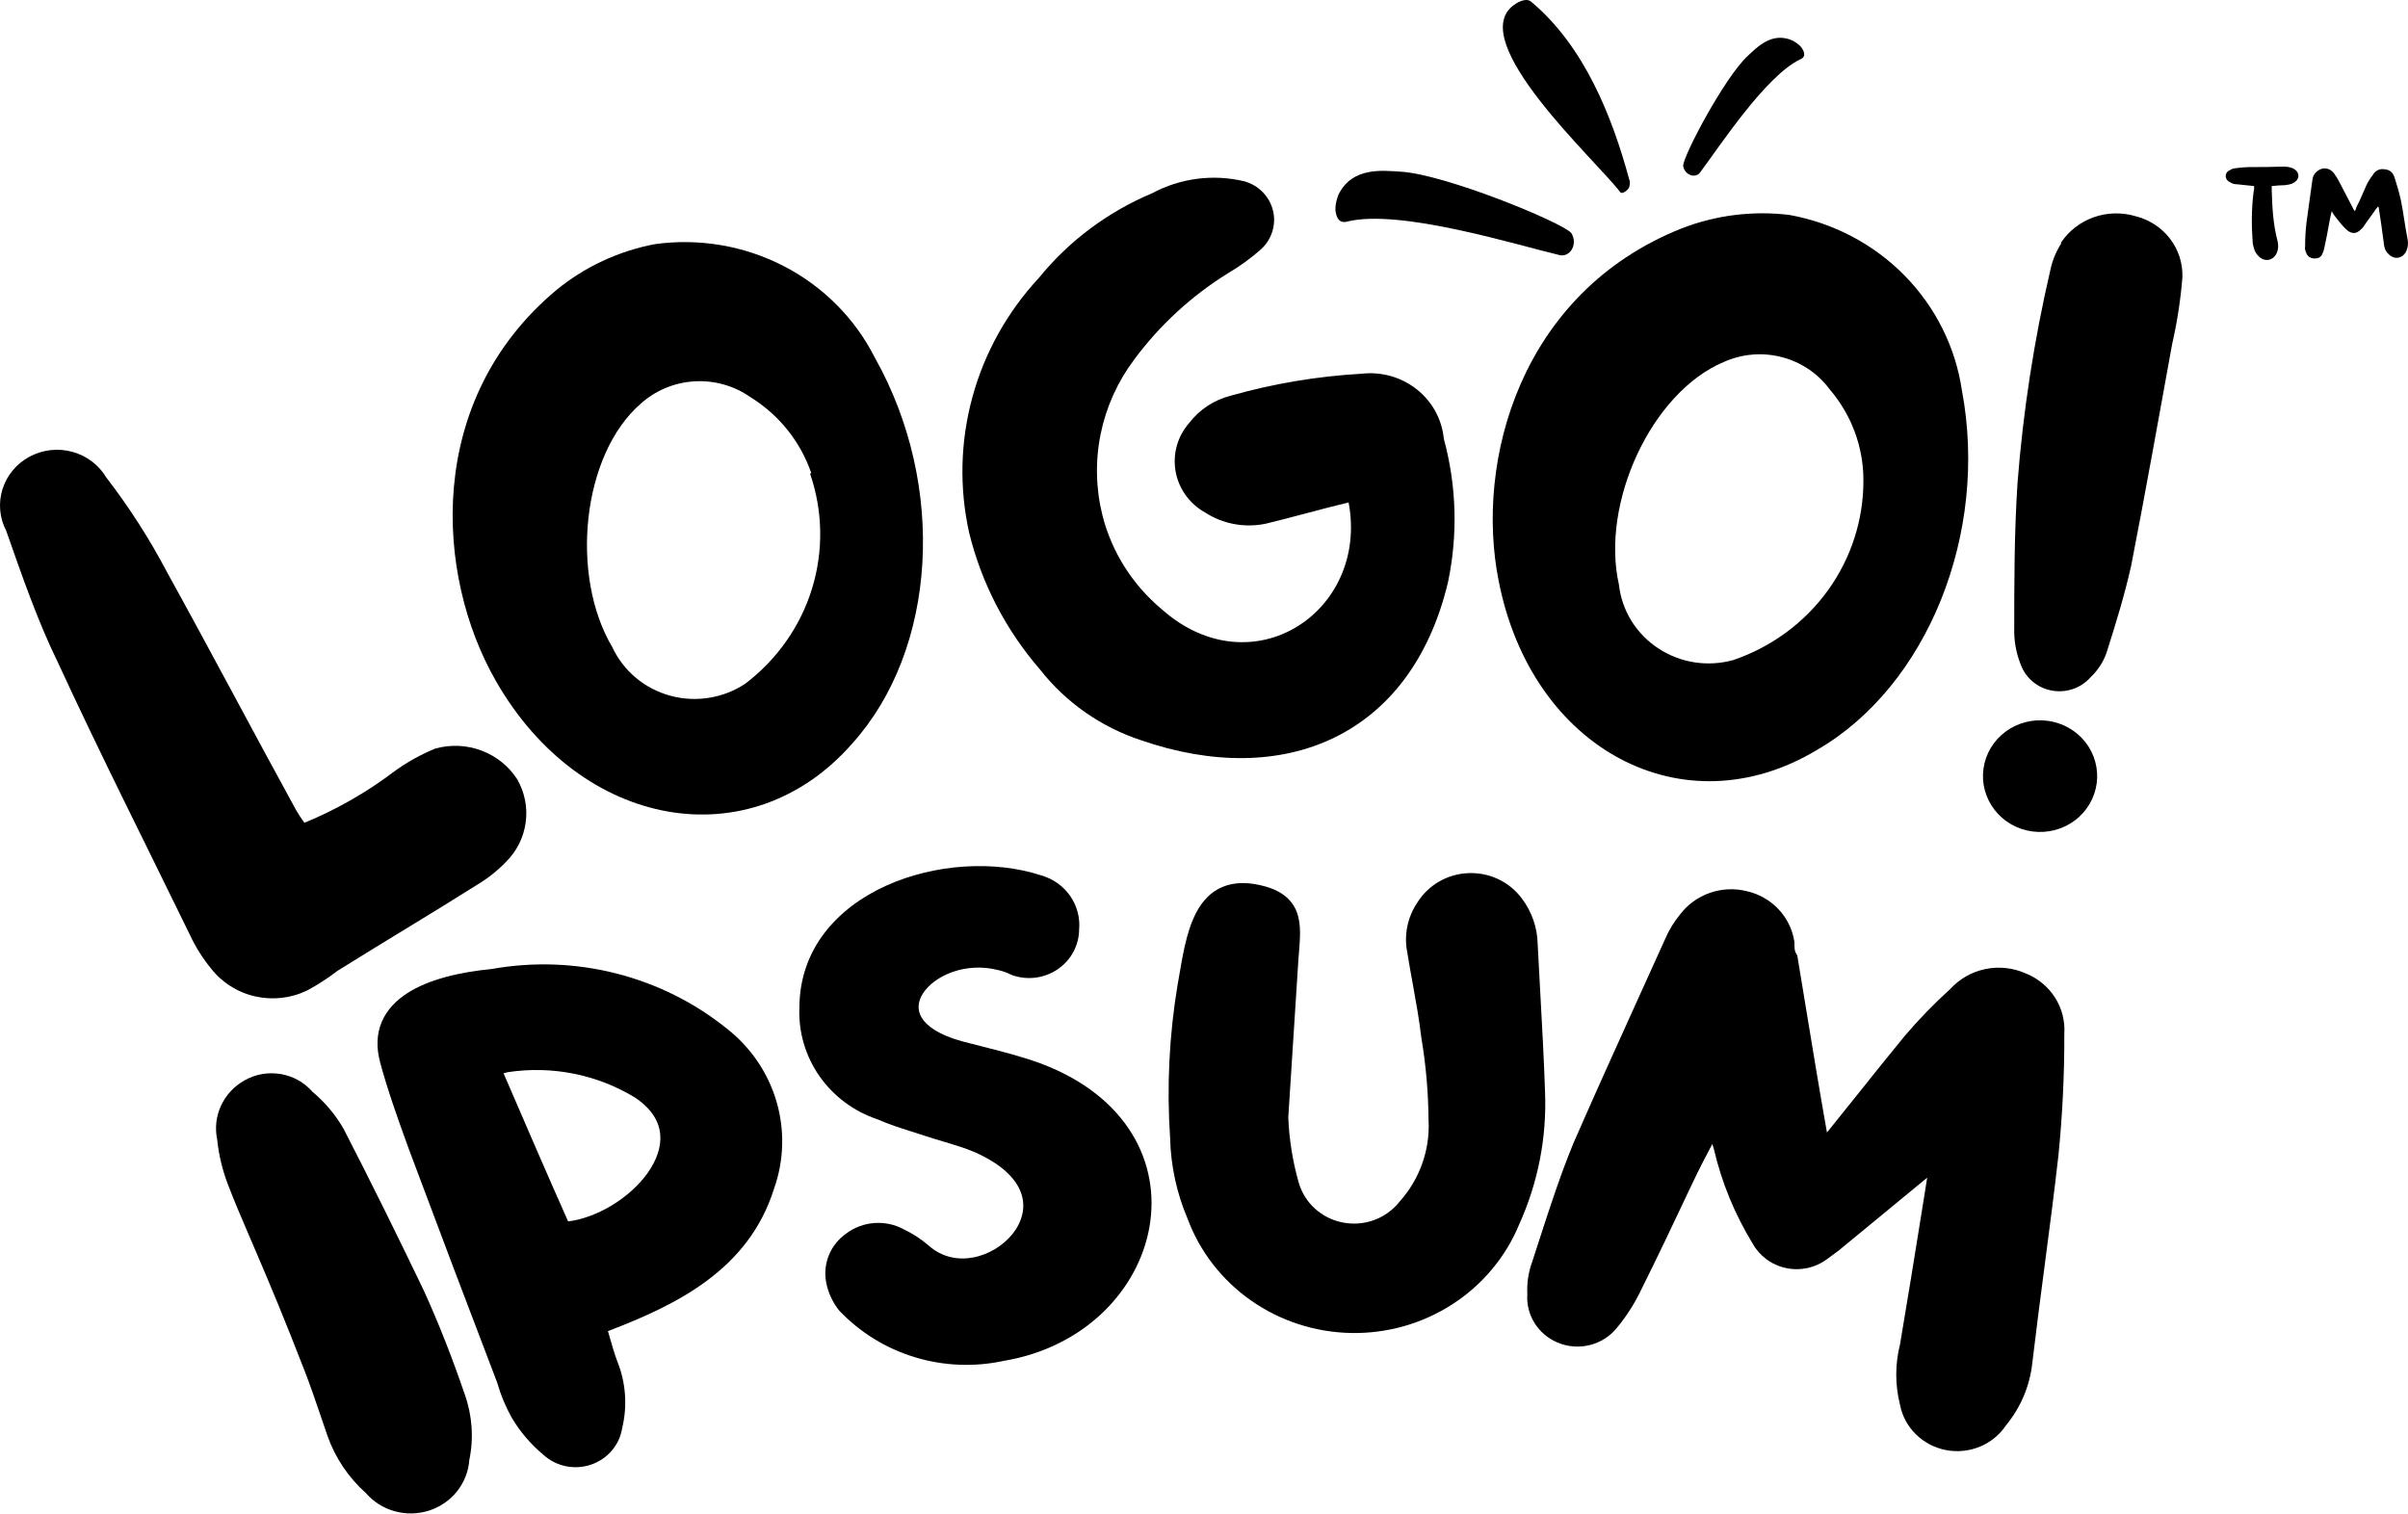
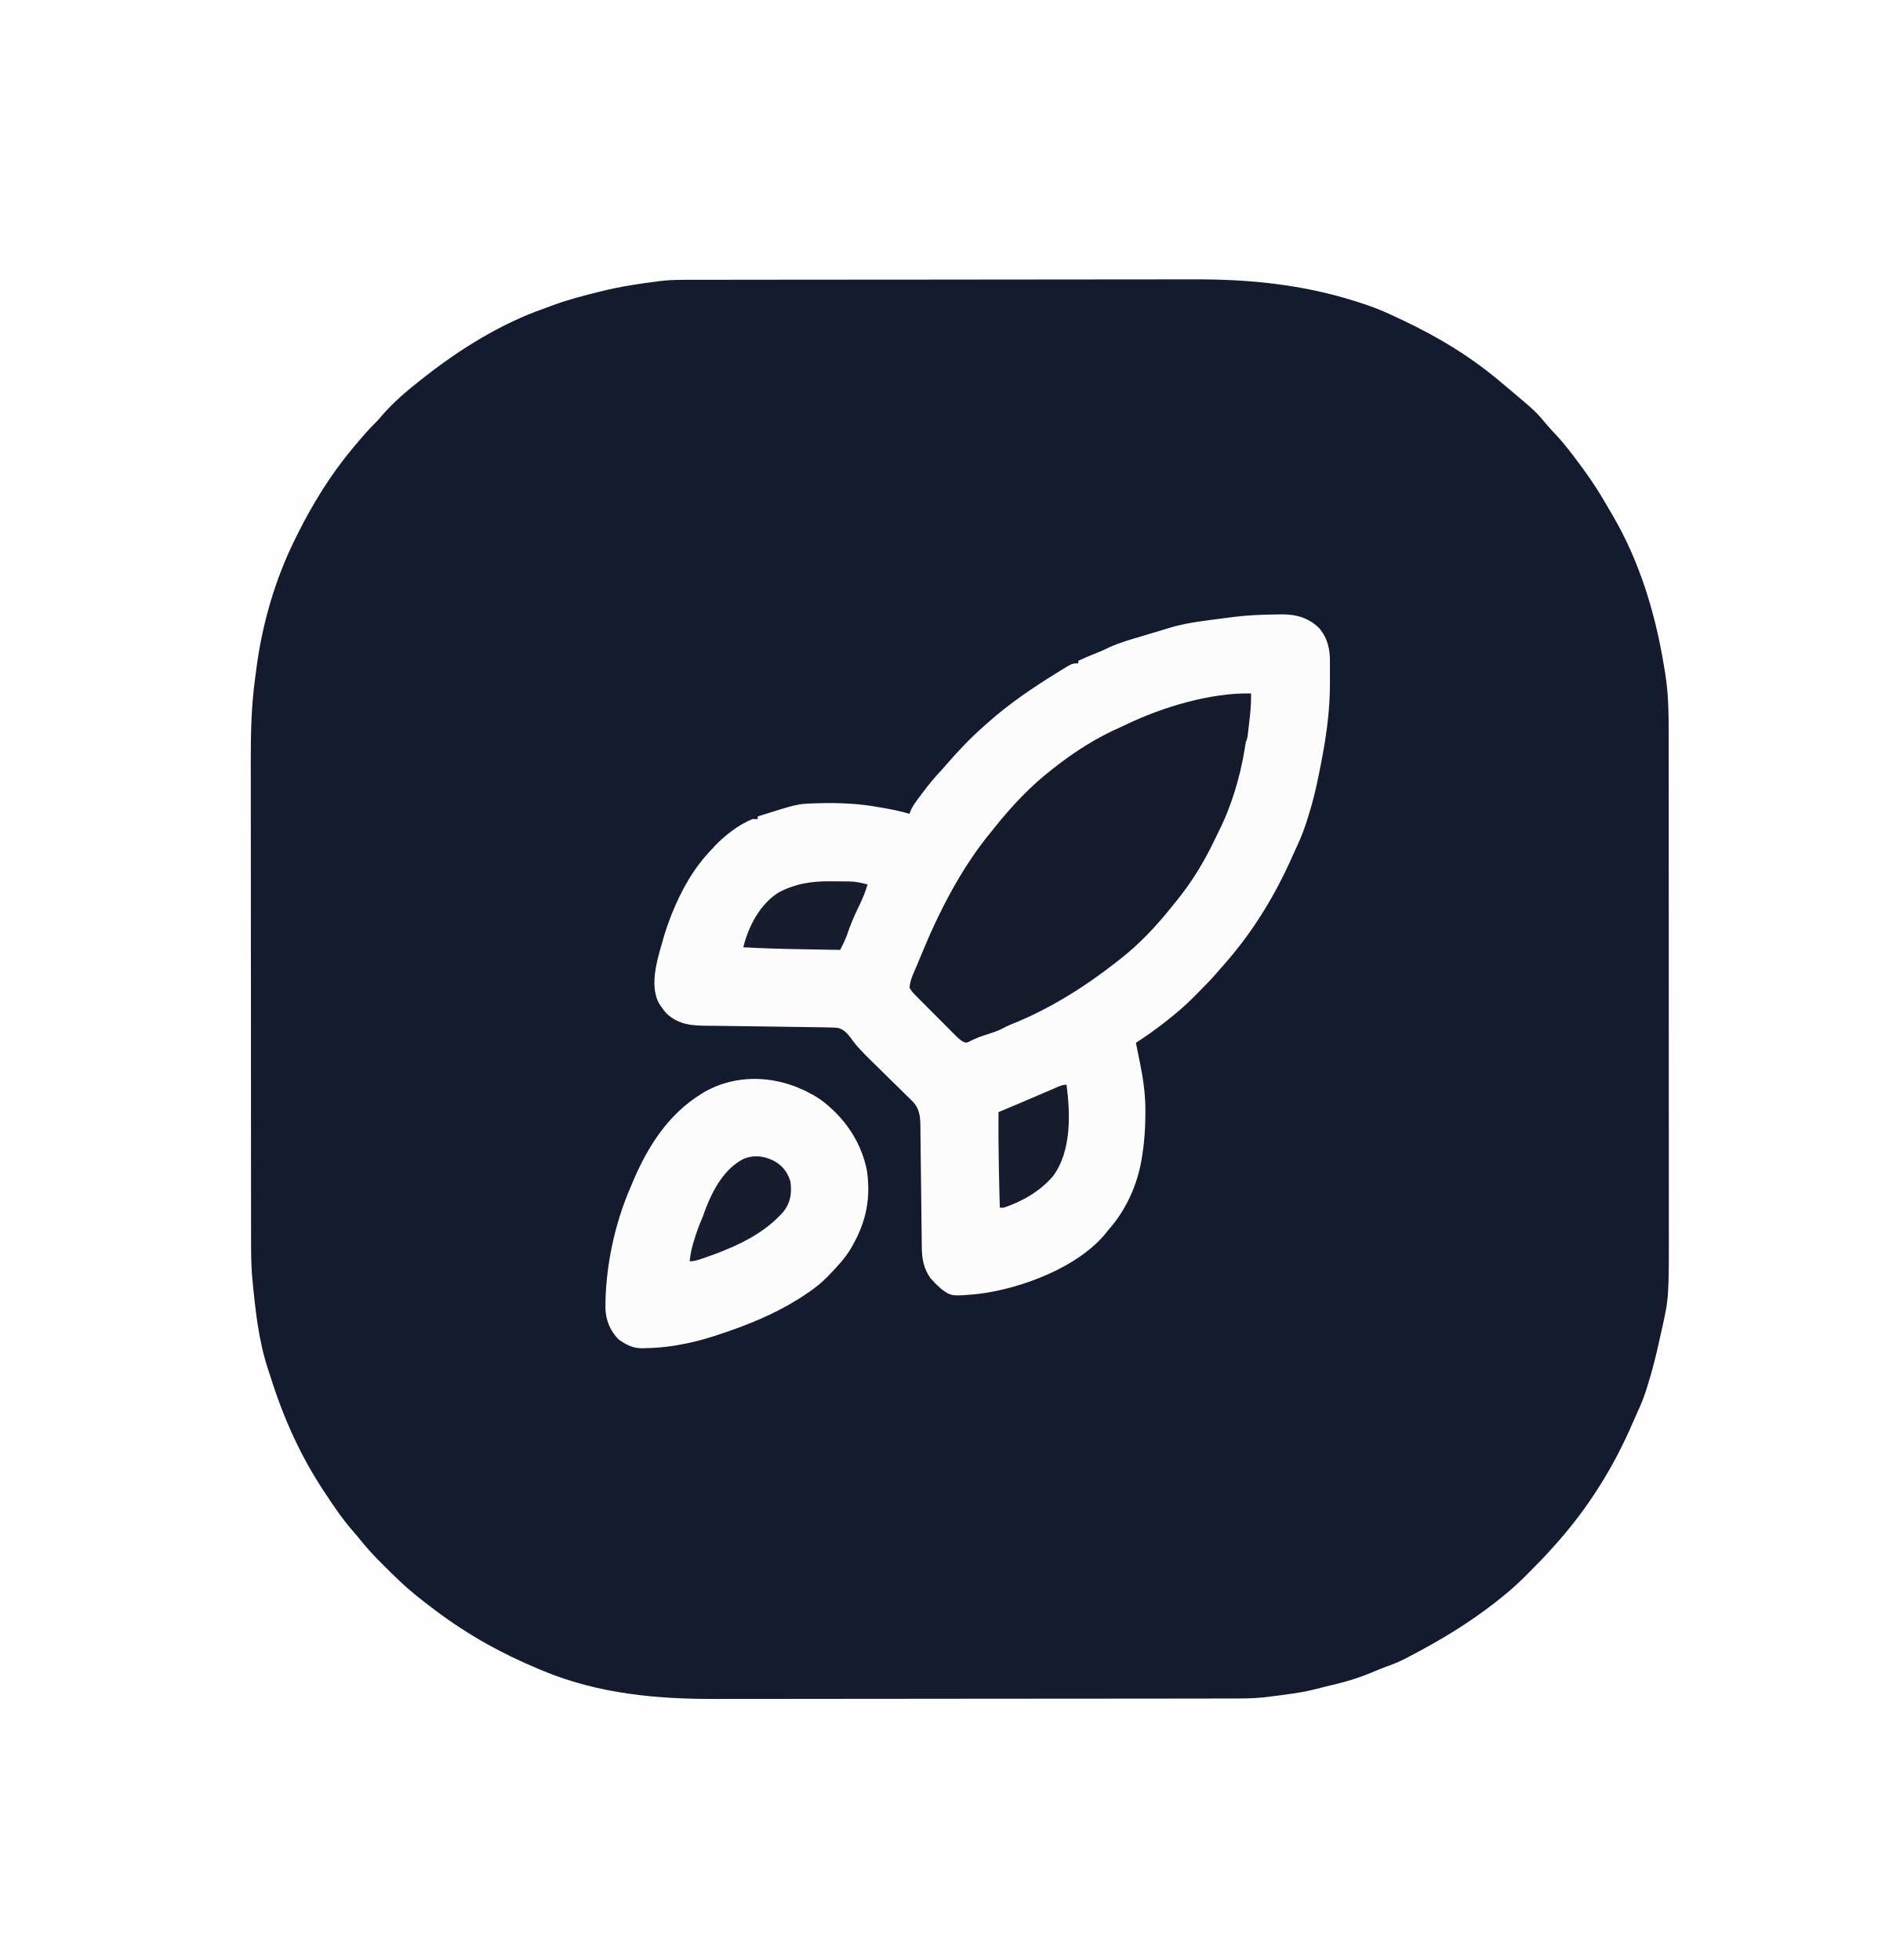
- <svg xmlns="http://www.w3.org/2000/svg" id="logo-74" width="70" height="44" viewBox="0 0 70 44" fill="none">
-   <path class="ccustom" d="M65.527 5.409C65.527 5.46 65.527 5.524 65.514 5.562C65.448 6.063 65.448 6.563 65.487 7.076C65.514 7.204 65.54 7.332 65.645 7.435C65.815 7.627 66.078 7.589 66.183 7.358C66.235 7.243 66.235 7.127 66.209 7.012C66.078 6.524 66.052 6.011 66.038 5.511C66.038 5.485 66.038 5.447 66.038 5.409C66.183 5.396 66.314 5.383 66.432 5.383C66.524 5.37 66.603 5.357 66.668 5.319C66.865 5.216 66.865 4.998 66.655 4.895C66.576 4.857 66.471 4.844 66.379 4.844C66.052 4.857 65.724 4.857 65.396 4.857C65.278 4.857 65.159 4.87 65.041 4.883C64.976 4.895 64.897 4.895 64.845 4.934C64.753 4.972 64.7 5.037 64.7 5.126C64.713 5.216 64.753 5.267 64.845 5.306C64.897 5.344 64.963 5.357 65.028 5.357C65.186 5.37 65.356 5.396 65.527 5.409ZM69.134 5.999C69.134 6.011 69.147 6.024 69.147 6.024C69.2 6.37 69.252 6.704 69.292 7.037C69.305 7.153 69.318 7.255 69.397 7.345C69.567 7.563 69.829 7.538 69.948 7.307C70 7.191 70.013 7.076 69.987 6.948C69.908 6.563 69.869 6.178 69.79 5.806C69.738 5.575 69.672 5.357 69.606 5.152C69.567 5.024 69.475 4.934 69.318 4.921C69.16 4.895 69.042 4.972 68.977 5.088C68.898 5.19 68.832 5.293 68.78 5.409C68.688 5.614 68.609 5.819 68.505 6.011C68.491 6.063 68.478 6.101 68.452 6.14C68.439 6.114 68.426 6.101 68.426 6.101C68.255 5.78 68.098 5.46 67.927 5.152C67.901 5.126 67.888 5.101 67.875 5.075C67.796 4.96 67.704 4.895 67.56 4.895C67.429 4.908 67.324 4.985 67.258 5.101C67.232 5.152 67.232 5.19 67.219 5.242C67.166 5.652 67.101 6.063 67.049 6.473C67.022 6.704 67.009 6.935 67.009 7.166C66.996 7.217 67.009 7.281 67.035 7.332C67.062 7.435 67.14 7.499 67.245 7.512C67.376 7.525 67.468 7.486 67.508 7.384C67.547 7.307 67.56 7.243 67.573 7.178C67.626 6.948 67.665 6.73 67.704 6.512C67.731 6.383 67.744 6.281 67.783 6.14C67.809 6.191 67.835 6.229 67.862 6.268C67.98 6.422 68.098 6.576 68.242 6.704C68.386 6.807 68.505 6.794 68.623 6.678C68.649 6.653 68.662 6.64 68.688 6.614C68.806 6.435 68.951 6.255 69.069 6.075C69.095 6.05 69.108 6.024 69.134 5.999Z" fill="#000000" />
-   <path class="ccustom" d="M38.909 5.66C38.818 5.904 38.8 6.08 38.842 6.226C38.889 6.424 39.009 6.489 39.173 6.439C40.714 6.066 44.093 7.124 45.344 7.418C45.639 7.48 45.879 7.108 45.677 6.774C45.383 6.451 42.006 5.067 40.718 4.991C40.213 4.963 39.31 4.837 38.909 5.66Z" fill="#000000" />
-   <path class="ccustom" d="M52.113 1.18C52.278 1.272 52.369 1.361 52.415 1.46C52.482 1.589 52.447 1.679 52.333 1.725C51.315 2.211 49.959 4.303 49.412 5.025C49.28 5.191 48.974 5.094 48.928 4.821C48.937 4.513 50.138 2.242 50.809 1.623C51.072 1.382 51.508 0.908 52.113 1.18Z" fill="#000000" />
-   <path class="ccustom" d="M44.002 0.15C44.2 0.004 44.405 -0.047 44.509 0.048C46.046 1.333 46.861 3.368 47.365 5.231C47.385 5.274 47.386 5.336 47.37 5.401C47.364 5.457 47.323 5.515 47.257 5.561C47.186 5.611 47.126 5.626 47.097 5.583C46.424 4.687 42.577 1.202 44.002 0.15Z" fill="#000000" />
-   <path class="ccustom" d="M11.461 22.428C11.829 22.16 12.23 21.936 12.653 21.763C13.097 21.639 13.569 21.66 13.999 21.822C14.43 21.984 14.794 22.278 15.038 22.661C15.256 23.042 15.342 23.483 15.281 23.916C15.221 24.349 15.019 24.752 14.704 25.062C14.461 25.314 14.184 25.534 13.882 25.715C12.534 26.567 11.175 27.371 9.815 28.222C9.537 28.435 9.242 28.626 8.933 28.793C8.463 29.023 7.925 29.084 7.414 28.967C6.902 28.85 6.448 28.562 6.131 28.152C5.894 27.862 5.693 27.545 5.535 27.208C4.247 24.561 2.911 21.926 1.671 19.233C1.099 18.067 0.634 16.727 0.181 15.432C-0.015 15.056 -0.054 14.62 0.074 14.217C0.202 13.814 0.485 13.476 0.864 13.274C1.243 13.072 1.688 13.022 2.104 13.136C2.519 13.249 2.873 13.517 3.09 13.882C3.757 14.748 4.348 15.669 4.855 16.633C6.143 18.965 7.371 21.297 8.611 23.558C8.683 23.683 8.763 23.804 8.85 23.92C9.783 23.536 10.661 23.035 11.461 22.428Z" fill="#000000" />
-   <path class="ccustom" d="M24.776 21.614C21.831 24.983 16.894 24.132 14.414 19.795C12.649 16.718 12.339 11.634 16.179 8.428C16.999 7.757 17.979 7.3 19.029 7.099C20.316 6.919 21.628 7.141 22.778 7.733C23.928 8.326 24.857 9.259 25.432 10.399C27.531 14.129 27.233 18.886 24.776 21.614ZM23.584 13.756C23.271 12.839 22.643 12.057 21.807 11.541C21.334 11.211 20.759 11.051 20.179 11.087C19.599 11.123 19.05 11.354 18.623 11.739C16.918 13.22 16.56 16.729 17.8 18.816C17.959 19.156 18.191 19.459 18.481 19.702C18.771 19.946 19.112 20.124 19.48 20.225C19.848 20.326 20.234 20.347 20.611 20.287C20.989 20.227 21.348 20.087 21.664 19.877C22.588 19.176 23.266 18.212 23.604 17.117C23.942 16.022 23.922 14.851 23.548 13.768L23.584 13.756Z" fill="#000000" />
-   <path class="ccustom" d="M36.795 15.225C36.494 15.289 36.182 15.292 35.879 15.236C35.576 15.18 35.288 15.066 35.031 14.899C34.806 14.773 34.612 14.6 34.464 14.392C34.316 14.185 34.216 13.947 34.173 13.698C34.13 13.448 34.143 13.192 34.213 12.948C34.283 12.704 34.408 12.479 34.578 12.287C34.874 11.903 35.294 11.628 35.77 11.506C37.013 11.153 38.293 10.938 39.586 10.865C39.87 10.833 40.157 10.856 40.432 10.934C40.707 11.012 40.962 11.143 41.185 11.319C41.407 11.495 41.591 11.712 41.726 11.959C41.861 12.205 41.944 12.475 41.971 12.754C42.343 14.121 42.384 15.554 42.09 16.939C41.017 21.416 37.32 22.955 33.171 21.521C32.006 21.137 30.985 20.423 30.237 19.469C29.241 18.32 28.534 16.958 28.174 15.493C27.883 14.189 27.915 12.835 28.268 11.545C28.62 10.255 29.283 9.067 30.201 8.078C31.073 7.004 32.204 6.159 33.493 5.618C34.307 5.18 35.26 5.055 36.164 5.269C36.369 5.324 36.555 5.432 36.703 5.582C36.85 5.731 36.955 5.917 37.005 6.119C37.055 6.321 37.048 6.533 36.986 6.732C36.924 6.931 36.809 7.11 36.653 7.251C36.355 7.514 36.031 7.749 35.687 7.95C34.627 8.61 33.704 9.461 32.968 10.457C32.485 11.101 32.153 11.841 31.994 12.625C31.836 13.408 31.855 14.216 32.05 14.992C32.32 16.05 32.92 16.999 33.767 17.709C36.39 20.04 39.8 17.79 39.204 14.607C38.334 14.817 37.571 15.039 36.795 15.225Z" fill="#000000" />
-   <path class="ccustom" d="M52.822 21.801C48.946 24.133 44.535 21.801 43.569 16.904C42.865 13.406 44.201 8.51 48.875 6.644C49.869 6.256 50.948 6.12 52.011 6.248C53.288 6.477 54.459 7.091 55.36 8.005C56.26 8.919 56.845 10.087 57.031 11.343C57.818 15.505 56.029 19.947 52.822 21.801ZM54.169 13.954C54.168 12.986 53.818 12.049 53.179 11.308C52.838 10.85 52.345 10.521 51.784 10.379C51.223 10.236 50.629 10.289 50.103 10.527C48.004 11.413 46.526 14.631 47.062 16.997C47.103 17.369 47.227 17.727 47.424 18.047C47.621 18.367 47.888 18.641 48.205 18.849C48.522 19.058 48.881 19.197 49.258 19.256C49.636 19.314 50.022 19.291 50.389 19.189C51.498 18.81 52.459 18.102 53.137 17.164C53.814 16.225 54.175 15.103 54.169 13.954Z" fill="#000000" />
-   <path class="ccustom" d="M60.95 22.78C60.891 23.207 60.662 23.593 60.312 23.855C59.962 24.116 59.52 24.23 59.084 24.173C58.647 24.116 58.252 23.892 57.985 23.549C57.718 23.207 57.6 22.775 57.659 22.349C57.717 21.922 57.947 21.535 58.297 21.274C58.647 21.013 59.089 20.898 59.525 20.956C59.961 21.013 60.357 21.237 60.624 21.579C60.891 21.921 61.008 22.353 60.95 22.78ZM59.913 7.052C60.139 6.714 60.472 6.456 60.861 6.317C61.25 6.179 61.674 6.167 62.071 6.283C62.474 6.382 62.83 6.613 63.08 6.937C63.329 7.262 63.457 7.661 63.442 8.067C63.389 8.718 63.29 9.365 63.144 10.002C62.751 12.159 62.369 14.316 61.952 16.449C61.761 17.3 61.51 18.117 61.236 18.979C61.141 19.249 60.981 19.493 60.771 19.691C60.64 19.839 60.474 19.953 60.286 20.022C60.098 20.091 59.895 20.113 59.697 20.085C59.498 20.057 59.31 19.981 59.15 19.863C58.99 19.745 58.862 19.589 58.78 19.411C58.638 19.09 58.561 18.746 58.553 18.396C58.553 16.951 58.553 15.493 58.649 14.036C58.811 11.956 59.13 9.891 59.602 7.857C59.658 7.584 59.763 7.324 59.913 7.087V7.052Z" fill="#000000" />
-   <path class="ccustom" fill-rule="evenodd" clip-rule="evenodd" d="M6.423 32.149C6.282 32.456 6.244 32.799 6.313 33.128C6.358 33.563 6.459 33.99 6.612 34.401C6.803 34.904 7.017 35.401 7.28 36.014C7.341 36.155 7.404 36.302 7.47 36.457C7.826 37.287 8.272 38.348 8.867 39.884C9.035 40.32 9.184 40.76 9.335 41.203C9.396 41.381 9.457 41.561 9.519 41.741C9.743 42.38 10.129 42.955 10.639 43.41C10.856 43.661 11.144 43.843 11.467 43.934C11.796 44.027 12.145 44.021 12.471 43.917C12.796 43.813 13.082 43.616 13.291 43.351C13.496 43.091 13.618 42.778 13.642 42.45C13.775 41.813 13.729 41.152 13.51 40.538C13.162 39.517 12.766 38.496 12.309 37.496L12.307 37.492C11.555 35.928 10.791 34.375 9.99 32.822L9.984 32.811C9.75 32.406 9.446 32.045 9.085 31.742C8.85 31.472 8.527 31.29 8.17 31.227C7.805 31.163 7.429 31.227 7.109 31.409C6.806 31.578 6.566 31.837 6.423 32.149Z" fill="#000000" />
-   <path class="ccustom" fill-rule="evenodd" clip-rule="evenodd" d="M17.906 28.299C16.727 28 15.496 27.957 14.298 28.171C13.371 28.261 12.458 28.47 11.825 28.884C11.503 29.095 11.242 29.366 11.097 29.71C10.951 30.056 10.933 30.452 11.052 30.893C11.27 31.701 11.553 32.486 11.835 33.269L11.881 33.396L11.882 33.399C12.732 35.673 13.589 37.94 14.454 40.199C14.555 40.555 14.698 40.898 14.88 41.222L14.883 41.228C15.123 41.63 15.431 41.99 15.793 42.292C15.975 42.459 16.199 42.574 16.442 42.625C16.687 42.677 16.943 42.662 17.18 42.581C17.417 42.501 17.628 42.359 17.788 42.169C17.945 41.983 18.049 41.759 18.086 41.521C18.243 40.872 18.193 40.193 17.943 39.573C17.865 39.365 17.803 39.152 17.739 38.927C17.718 38.853 17.696 38.776 17.673 38.699C19.653 37.942 21.761 36.924 22.502 34.556C22.792 33.738 22.816 32.852 22.571 32.019C22.326 31.186 21.822 30.447 21.13 29.905C20.188 29.146 19.087 28.598 17.906 28.299ZM14.638 31.203C14.677 31.192 14.716 31.182 14.756 31.172C16.045 30.974 17.365 31.238 18.471 31.916C18.958 32.247 19.158 32.616 19.192 32.97C19.228 33.335 19.092 33.73 18.82 34.111C18.304 34.828 17.364 35.403 16.515 35.51C15.896 34.117 15.268 32.666 14.638 31.203Z" fill="#000000" />
-   <path class="ccustom" d="M25.765 25.747C27.168 25.113 28.907 25.004 30.268 25.45C30.611 25.547 30.908 25.758 31.109 26.047C31.309 26.334 31.401 26.679 31.37 27.024C31.368 27.249 31.312 27.469 31.206 27.668C31.098 27.871 30.942 28.045 30.751 28.176C30.56 28.307 30.339 28.392 30.108 28.422C29.876 28.452 29.64 28.427 29.421 28.349L29.404 28.343L29.388 28.335C29.276 28.278 29.157 28.235 29.033 28.206L29.025 28.205C28.068 27.956 27.165 28.368 26.835 28.874C26.678 29.115 26.659 29.359 26.79 29.581C26.93 29.818 27.274 30.084 27.97 30.274C28.162 30.325 28.358 30.375 28.557 30.425C29.108 30.565 29.68 30.71 30.233 30.91L30.235 30.911C32.788 31.861 33.739 33.827 33.413 35.677C33.091 37.507 31.529 39.171 29.179 39.564C28.324 39.749 27.434 39.713 26.598 39.459C25.759 39.205 25.003 38.74 24.405 38.111L24.39 38.095C24.201 37.858 24.074 37.58 24.017 37.284C23.966 37.018 23.993 36.742 24.096 36.49C24.198 36.24 24.372 36.023 24.595 35.865C24.831 35.686 25.116 35.579 25.414 35.557C25.71 35.534 26.008 35.597 26.268 35.738C26.529 35.861 26.771 36.018 26.988 36.205L26.992 36.208C27.377 36.552 27.842 36.641 28.288 36.558C28.741 36.474 29.167 36.212 29.441 35.865C29.713 35.52 29.822 35.109 29.692 34.711C29.562 34.31 29.17 33.861 28.308 33.485C28.083 33.391 27.85 33.316 27.607 33.243C27.541 33.223 27.475 33.203 27.407 33.183C27.228 33.13 27.043 33.075 26.862 33.014C26.737 32.973 26.613 32.933 26.49 32.894C26.155 32.788 25.829 32.684 25.514 32.544C24.83 32.316 24.239 31.879 23.829 31.297C23.417 30.712 23.21 30.013 23.238 29.304C23.24 27.575 24.353 26.385 25.765 25.747Z" fill="#000000" />
-   <path class="ccustom" d="M43.562 25.563C43.29 25.433 42.989 25.372 42.686 25.384C42.383 25.396 42.089 25.481 41.828 25.633C41.57 25.783 41.353 25.994 41.198 26.246C41.056 26.458 40.957 26.696 40.908 26.945C40.859 27.194 40.86 27.45 40.911 27.699C40.962 28.018 41.018 28.329 41.074 28.635C41.166 29.142 41.255 29.637 41.314 30.142L41.316 30.155C41.45 30.948 41.521 31.749 41.527 32.552L41.528 32.563C41.574 33.431 41.271 34.281 40.686 34.934L40.677 34.945C40.486 35.184 40.231 35.366 39.941 35.472C39.651 35.577 39.336 35.601 39.032 35.541C38.728 35.482 38.448 35.341 38.221 35.134C37.995 34.928 37.832 34.663 37.75 34.37C37.576 33.755 37.475 33.121 37.45 32.483L37.747 27.857C37.752 27.797 37.757 27.735 37.762 27.672C37.773 27.531 37.785 27.388 37.789 27.255C37.796 27.058 37.79 26.856 37.743 26.665C37.696 26.47 37.605 26.284 37.443 26.126C37.283 25.969 37.067 25.853 36.795 25.775C36.304 25.636 35.888 25.64 35.542 25.784C35.195 25.927 34.958 26.194 34.79 26.502C34.623 26.808 34.516 27.17 34.435 27.532C34.375 27.801 34.327 28.083 34.281 28.352C34.265 28.445 34.249 28.535 34.234 28.624L34.233 28.626C33.988 30.1 33.914 31.596 34.015 33.086C34.034 33.891 34.206 34.686 34.522 35.429C34.878 36.389 35.524 37.221 36.374 37.814C37.225 38.409 38.241 38.736 39.288 38.754C40.334 38.771 41.361 38.477 42.232 37.911C43.102 37.346 43.777 36.535 44.166 35.588C44.711 34.38 44.967 33.067 44.914 31.748C44.882 30.785 44.828 29.815 44.775 28.85C44.749 28.376 44.723 27.904 44.699 27.434C44.688 26.963 44.529 26.507 44.244 26.127C44.068 25.887 43.834 25.693 43.562 25.563Z" fill="#000000" />
-   <path class="ccustom" d="M53.196 32.817C53.169 32.852 53.139 32.887 53.109 32.924C52.888 31.675 52.682 30.427 52.477 29.177C52.403 28.728 52.329 28.277 52.255 27.828L52.246 27.778L52.219 27.735C52.168 27.653 52.163 27.573 52.163 27.403V27.383L52.16 27.364C52.104 27.012 51.941 26.684 51.692 26.424C51.444 26.165 51.122 25.984 50.768 25.906C50.414 25.82 50.043 25.839 49.7 25.96C49.358 26.08 49.06 26.296 48.843 26.581C48.662 26.8 48.514 27.043 48.404 27.302C48.152 27.86 47.898 28.42 47.644 28.981L47.639 28.991C47.004 30.392 46.365 31.803 45.744 33.225L45.742 33.229C45.361 34.151 45.047 35.123 44.733 36.091C44.67 36.284 44.608 36.478 44.545 36.67C44.432 36.976 44.382 37.3 44.399 37.625C44.379 37.916 44.45 38.205 44.603 38.455C44.759 38.71 44.994 38.911 45.273 39.029C45.569 39.156 45.899 39.183 46.213 39.105C46.525 39.028 46.803 38.852 47.002 38.604C47.256 38.298 47.474 37.965 47.652 37.612C48.178 36.56 48.681 35.496 49.181 34.436C49.375 34.026 49.563 33.659 49.777 33.259C49.792 33.308 49.807 33.356 49.822 33.404C50.046 34.37 50.425 35.295 50.944 36.145C51.042 36.325 51.179 36.482 51.345 36.606C51.513 36.732 51.707 36.82 51.913 36.864C52.119 36.909 52.333 36.909 52.54 36.865C52.746 36.821 52.94 36.733 53.108 36.608L53.441 36.364L56.023 34.238L55.871 35.189C55.661 36.497 55.453 37.794 55.232 39.091C55.087 39.666 55.088 40.267 55.233 40.842C55.295 41.165 55.455 41.463 55.692 41.697C55.931 41.933 56.237 42.094 56.57 42.158C56.903 42.222 57.248 42.186 57.561 42.056C57.868 41.928 58.13 41.713 58.313 41.44C58.739 40.923 59.004 40.298 59.077 39.638C59.187 38.706 59.31 37.762 59.434 36.818C59.577 35.73 59.72 34.642 59.84 33.575L59.84 33.572C59.956 32.404 60.013 31.231 60.009 30.058C60.034 29.687 59.94 29.318 59.739 29.002C59.537 28.685 59.238 28.439 58.884 28.298C58.517 28.135 58.105 28.091 57.71 28.174C57.318 28.256 56.963 28.458 56.696 28.751C56.22 29.181 55.773 29.642 55.359 30.13L55.356 30.134C54.904 30.685 54.454 31.247 54.008 31.806C53.736 32.145 53.465 32.484 53.196 32.817Z" fill="#000000" />
+ <svg xmlns="http://www.w3.org/2000/svg" version="1.1" width="1435" height="1498">
+   <path d="M0 0 C473.55 0 947.1 0 1435 0 C1435 494.34 1435 988.68 1435 1498 C961.45 1498 487.9 1498 0 1498 C0 1003.66 0 509.32 0 0 Z " fill="#FEFEFE" transform="translate(0,0)" />
+   <path d="M0 0 C1.786 -0.003 3.571 -0.007 5.357 -0.011 C10.247 -0.021 15.137 -0.025 20.028 -0.028 C25.31 -0.031 30.592 -0.041 35.874 -0.05 C48.628 -0.069 61.382 -0.08 74.136 -0.088 C80.157 -0.093 86.179 -0.098 92.2 -0.103 C112.246 -0.12 132.292 -0.135 152.339 -0.142 C157.537 -0.144 162.735 -0.146 167.933 -0.148 C169.225 -0.148 170.516 -0.149 171.847 -0.149 C192.719 -0.158 213.591 -0.183 234.462 -0.216 C255.942 -0.249 277.422 -0.267 298.902 -0.27 C310.941 -0.272 322.979 -0.281 335.018 -0.306 C345.284 -0.328 355.549 -0.336 365.815 -0.326 C371.036 -0.322 376.258 -0.323 381.48 -0.343 C423.752 -0.494 463.936 3.455 504.449 16.147 C505.255 16.398 506.06 16.649 506.89 16.908 C516.77 20.015 526.133 23.577 535.449 28.147 C537.337 29.03 539.227 29.911 541.117 30.788 C568.741 43.788 594.178 59.25 617.449 79.147 C618.634 80.14 619.818 81.133 621.004 82.124 C643.073 100.68 643.073 100.68 651.739 111.128 C653.923 113.706 656.254 116.128 658.574 118.585 C665.444 125.989 671.468 134.02 677.449 142.147 C677.972 142.856 678.495 143.564 679.033 144.294 C686.054 153.868 692.407 163.685 698.241 174.023 C699.427 176.108 700.645 178.171 701.871 180.233 C722.225 214.969 734.307 254.677 740.824 294.21 C740.952 294.972 741.08 295.735 741.211 296.521 C741.335 297.267 741.458 298.013 741.585 298.781 C741.692 299.428 741.799 300.076 741.91 300.742 C742.9 307.341 743.665 313.899 744.014 320.563 C744.076 321.725 744.076 321.725 744.139 322.911 C744.559 331.405 744.592 339.89 744.583 348.392 C744.585 350.155 744.587 351.918 744.59 353.681 C744.596 358.472 744.596 363.263 744.595 368.054 C744.595 373.243 744.6 378.431 744.605 383.619 C744.613 393.764 744.616 403.909 744.617 414.053 C744.617 422.307 744.619 430.561 744.622 438.815 C744.631 462.267 744.636 485.718 744.635 509.17 C744.635 510.432 744.635 511.693 744.635 512.993 C744.635 514.888 744.635 514.888 744.635 516.821 C744.634 537.283 744.644 557.744 744.658 578.206 C744.672 599.264 744.679 620.322 744.678 641.381 C744.678 653.184 744.681 664.987 744.692 676.79 C744.701 686.841 744.703 696.891 744.696 706.942 C744.693 712.059 744.693 717.176 744.701 722.293 C744.791 778.133 744.791 778.133 739.003 803.702 C738.435 806.212 737.885 808.726 737.336 811.241 C734.809 822.697 731.967 833.956 728.449 845.147 C728.11 846.245 727.771 847.344 727.422 848.475 C725.589 854.218 723.422 859.667 720.856 865.12 C719.52 867.995 718.259 870.891 717.01 873.804 C702.466 907.633 683.018 938.677 658.449 966.147 C657.804 966.879 657.158 967.611 656.492 968.365 C651.031 974.511 645.361 980.422 639.548 986.234 C638.077 987.707 636.615 989.187 635.153 990.669 C628.922 996.936 622.398 1002.678 615.449 1008.147 C614.401 1008.993 613.353 1009.84 612.305 1010.686 C591.734 1026.77 569.583 1040.128 546.449 1052.147 C545.538 1052.629 544.627 1053.111 543.688 1053.608 C538.675 1056.205 533.629 1058.255 528.301 1060.116 C524.39 1061.53 520.582 1063.16 516.762 1064.803 C508.145 1068.299 499.555 1071.044 490.512 1073.21 C489.517 1073.453 488.523 1073.696 487.498 1073.946 C485.485 1074.438 483.471 1074.926 481.456 1075.41 C479.477 1075.895 477.503 1076.399 475.535 1076.924 C467.714 1078.991 459.903 1080.225 451.887 1081.272 C450.65 1081.441 449.413 1081.61 448.139 1081.784 C444.577 1082.262 441.019 1082.732 437.449 1083.147 C436.746 1083.232 436.042 1083.316 435.316 1083.403 C426.336 1084.356 417.365 1084.296 408.348 1084.294 C406.514 1084.298 404.681 1084.301 402.848 1084.305 C397.831 1084.315 392.813 1084.319 387.796 1084.322 C382.376 1084.326 376.955 1084.335 371.535 1084.344 C358.45 1084.364 345.366 1084.374 332.282 1084.383 C326.105 1084.387 319.929 1084.393 313.752 1084.398 C293.192 1084.415 272.632 1084.429 252.072 1084.437 C246.742 1084.438 241.411 1084.44 236.081 1084.442 C235.088 1084.443 235.088 1084.443 234.075 1084.443 C211.993 1084.451 189.91 1084.476 167.828 1084.51 C145.795 1084.543 123.761 1084.561 101.728 1084.564 C89.377 1084.566 77.027 1084.575 64.676 1084.601 C54.147 1084.623 43.619 1084.63 33.09 1084.621 C27.733 1084.616 22.376 1084.618 17.019 1084.637 C-28.415 1084.795 -73.103 1080.78 -115.551 1063.147 C-116.353 1062.817 -117.155 1062.487 -117.981 1062.148 C-146.538 1050.329 -172.847 1035.783 -197.551 1017.147 C-198.145 1016.704 -198.74 1016.261 -199.352 1015.805 C-203.139 1012.984 -206.86 1010.093 -210.551 1007.147 C-212.068 1005.939 -212.068 1005.939 -213.617 1004.706 C-221.829 997.991 -229.349 990.559 -236.863 983.085 C-237.375 982.578 -237.887 982.071 -238.414 981.549 C-244.529 975.483 -250.249 969.289 -255.631 962.548 C-257.173 960.619 -258.741 958.744 -260.379 956.897 C-268.308 947.894 -274.964 938.16 -281.551 928.147 C-282.063 927.376 -282.575 926.605 -283.102 925.81 C-300.931 898.856 -313.916 869.879 -323.613 839.109 C-324.403 836.612 -325.218 834.127 -326.047 831.643 C-332.978 810.301 -335.426 787.395 -337.551 765.147 C-337.684 763.752 -337.684 763.752 -337.821 762.329 C-338.614 753.155 -338.697 744.026 -338.691 734.827 C-338.694 733.104 -338.697 731.38 -338.7 729.656 C-338.708 724.951 -338.71 720.246 -338.711 715.541 C-338.712 710.453 -338.72 705.366 -338.727 700.278 C-338.74 689.166 -338.746 678.053 -338.751 666.941 C-338.753 659.99 -338.758 653.039 -338.762 646.088 C-338.774 626.807 -338.785 607.527 -338.788 588.247 C-338.788 587.014 -338.789 585.782 -338.789 584.512 C-338.789 583.277 -338.789 582.042 -338.789 580.769 C-338.79 578.266 -338.79 575.764 -338.791 573.261 C-338.791 572.02 -338.791 570.778 -338.791 569.499 C-338.795 549.415 -338.813 529.33 -338.836 509.245 C-338.86 488.579 -338.872 467.913 -338.873 447.247 C-338.874 435.662 -338.88 424.077 -338.898 412.493 C-338.914 402.622 -338.919 392.751 -338.911 382.88 C-338.907 377.856 -338.907 372.832 -338.922 367.808 C-338.979 346.352 -338.48 325.437 -335.551 304.147 C-335.237 301.751 -334.923 299.356 -334.61 296.96 C-330.102 262.553 -320.136 228.235 -304.551 197.147 C-304.102 196.241 -303.654 195.336 -303.193 194.403 C-291.485 170.872 -277.498 148.298 -260.551 128.147 C-260.091 127.599 -259.632 127.051 -259.159 126.487 C-254.005 120.35 -248.875 114.252 -243.093 108.69 C-241.468 107.064 -240.021 105.352 -238.551 103.585 C-229.741 93.386 -219.146 84.419 -208.551 76.147 C-207.619 75.415 -207.619 75.415 -206.669 74.668 C-178.927 52.906 -148.308 33.749 -114.945 21.997 C-112.709 21.203 -110.488 20.378 -108.269 19.538 C-96.602 15.178 -84.639 12.101 -72.551 9.147 C-71.389 8.857 -71.389 8.857 -70.204 8.561 C-56.179 5.083 -41.88 2.944 -27.551 1.147 C-26.925 1.063 -26.299 0.979 -25.655 0.893 C-17.123 -0.118 -8.576 -0.001 0 0 Z " fill="#151B2E" transform="translate(530.5505,213.8528)" />
+   <path d="M0 0 C1.949 -0.025 3.898 -0.065 5.847 -0.105 C16.938 -0.125 26.206 2.494 34.322 10.349 C40.961 18.301 42.639 26.279 42.588 36.396 C42.59 37.673 42.59 37.673 42.593 38.976 C42.595 40.774 42.591 42.573 42.583 44.371 C42.572 47.051 42.583 49.729 42.595 52.408 C42.616 71.88 40.214 90.623 36.572 109.724 C36.396 110.662 36.219 111.6 36.037 112.566 C33.436 126.353 30.567 139.961 26.322 153.349 C26.104 154.058 25.887 154.767 25.663 155.497 C23.481 162.589 21.007 169.467 17.818 176.174 C16.625 178.705 15.48 181.244 14.357 183.806 C0.523 215.292 -17.121 243.992 -40.147 269.63 C-41.193 270.805 -42.228 271.99 -43.252 273.184 C-48.224 278.975 -53.535 284.39 -58.928 289.787 C-59.806 290.677 -60.684 291.567 -61.588 292.484 C-67.635 298.544 -73.957 304.052 -80.678 309.349 C-81.302 309.848 -81.926 310.346 -82.569 310.859 C-90.015 316.775 -97.685 322.194 -105.678 327.349 C-105.537 328.039 -105.396 328.728 -105.251 329.438 C-104.598 332.637 -103.951 335.837 -103.303 339.037 C-103.081 340.12 -102.86 341.204 -102.631 342.32 C-100.108 354.824 -98.33 366.752 -98.428 379.537 C-98.434 380.806 -98.44 382.074 -98.446 383.381 C-98.549 393.16 -99.151 402.695 -100.678 412.349 C-100.78 413.038 -100.882 413.726 -100.987 414.435 C-104.049 434.778 -112.861 454.96 -126.678 470.349 C-127.154 470.954 -127.629 471.559 -128.119 472.181 C-149.363 498.994 -193.811 515.433 -226.678 519.349 C-246.551 521.128 -246.551 521.128 -254.061 515.775 C-256.405 513.709 -258.617 511.705 -260.678 509.349 C-261.359 508.628 -262.039 507.906 -262.741 507.162 C-267.944 499.609 -269.273 492.152 -269.284 483.136 C-269.309 481.527 -269.309 481.527 -269.335 479.885 C-269.386 476.369 -269.411 472.854 -269.436 469.338 C-269.468 466.88 -269.503 464.423 -269.539 461.965 C-269.63 455.515 -269.7 449.065 -269.763 442.615 C-269.867 432.282 -269.998 421.949 -270.14 411.616 C-270.185 408.014 -270.218 404.412 -270.249 400.81 C-270.276 398.598 -270.303 396.387 -270.331 394.175 C-270.336 393.178 -270.341 392.181 -270.347 391.154 C-270.46 383.532 -270.96 377.405 -276.65 371.826 C-277.468 371.012 -278.286 370.197 -279.129 369.358 C-280.015 368.501 -280.902 367.643 -281.815 366.76 C-283.21 365.379 -284.605 363.998 -286 362.617 C-287.951 360.692 -289.914 358.779 -291.877 356.866 C-295.296 353.527 -298.695 350.169 -302.097 346.812 C-303.905 345.031 -305.716 343.253 -307.533 341.48 C-313.324 335.802 -319.082 330.107 -323.705 323.416 C-326.414 319.866 -329.211 316.911 -333.651 315.9 C-336.133 315.684 -338.582 315.626 -341.073 315.607 C-342.083 315.582 -343.093 315.556 -344.134 315.53 C-347.237 315.459 -350.339 315.413 -353.442 315.377 C-355.871 315.347 -358.3 315.312 -360.729 315.276 C-364.516 315.219 -368.304 315.165 -372.091 315.111 C-376.171 315.054 -380.252 314.995 -384.333 314.935 C-385.365 314.92 -386.397 314.905 -387.461 314.89 C-389.572 314.859 -391.683 314.828 -393.793 314.796 C-399.172 314.717 -404.551 314.649 -409.93 314.602 C-415.21 314.554 -420.489 314.479 -425.769 314.384 C-427.757 314.354 -429.746 314.333 -431.734 314.324 C-444.017 314.259 -454.253 313.986 -463.887 305.375 C-465.738 303.476 -467.209 301.555 -468.678 299.349 C-469.11 298.706 -469.542 298.063 -469.987 297.4 C-478.346 282.214 -470.255 260.165 -465.984 244.862 C-464.725 240.621 -463.267 236.477 -461.678 232.349 C-461.302 231.359 -460.925 230.369 -460.537 229.349 C-453.154 210.841 -443.628 193.709 -429.678 179.349 C-429.068 178.678 -428.459 178.006 -427.83 177.314 C-420.149 169.111 -409.193 160.529 -398.678 156.349 C-397.358 156.349 -396.038 156.349 -394.678 156.349 C-394.678 155.689 -394.678 155.029 -394.678 154.349 C-364.355 144.772 -364.355 144.772 -351.678 144.349 C-350.12 144.296 -350.12 144.296 -348.531 144.242 C-332.616 143.794 -317.333 144.464 -301.678 147.349 C-300.146 147.616 -298.613 147.882 -297.08 148.146 C-290.84 149.253 -284.752 150.54 -278.678 152.349 C-278.409 151.613 -278.139 150.877 -277.862 150.118 C-276.718 147.443 -275.454 145.394 -273.737 143.056 C-272.868 141.871 -272.868 141.871 -271.981 140.661 C-271.365 139.836 -270.75 139.012 -270.116 138.162 C-269.485 137.312 -268.855 136.462 -268.205 135.587 C-263.656 129.514 -258.893 123.861 -253.678 118.349 C-252.61 117.125 -251.547 115.896 -250.491 114.662 C-241.584 104.477 -232.387 94.625 -222.21 85.694 C-221.17 84.782 -220.135 83.864 -219.103 82.942 C-202.6 68.198 -184.495 55.935 -165.678 44.349 C-164.994 43.924 -164.311 43.499 -163.606 43.061 C-154.397 37.349 -154.397 37.349 -149.678 37.349 C-149.678 36.689 -149.678 36.029 -149.678 35.349 C-144.298 32.906 -138.883 30.619 -133.382 28.463 C-130.855 27.422 -128.428 26.265 -125.971 25.068 C-118.194 21.517 -110.042 19.22 -101.866 16.787 C-100.3 16.314 -98.734 15.841 -97.168 15.367 C-93.371 14.22 -89.569 13.093 -85.764 11.971 C-83.846 11.399 -81.934 10.807 -80.023 10.212 C-70.967 7.459 -61.97 5.971 -52.616 4.724 C-51.052 4.511 -49.487 4.297 -47.923 4.083 C-44.161 3.574 -40.397 3.081 -36.631 2.599 C-34.922 2.381 -33.213 2.158 -31.504 1.934 C-21.027 0.599 -10.558 0.127 0 0 Z " fill="#FCFCFC" transform="translate(973.6781,469.6505)" />
+   <path d="M0 0 C0.186 7.582 -0.535 14.914 -1.438 22.438 C-1.64 24.212 -1.64 24.212 -1.846 26.021 C-2.868 34.737 -2.868 34.737 -4 37 C-4.275 38.621 -4.519 40.247 -4.75 41.875 C-8.349 63.834 -14.927 86.196 -25.021 106.051 C-26.125 108.249 -27.182 110.466 -28.238 112.688 C-36.317 129.5 -45.855 145.07 -57.736 159.464 C-58.938 160.925 -60.12 162.404 -61.301 163.883 C-72.819 178.245 -85.478 191.651 -100 203 C-100.612 203.483 -101.225 203.967 -101.855 204.465 C-126.788 224.107 -154.027 241.313 -183.629 253.027 C-185.777 253.909 -187.771 254.899 -189.812 256 C-194.151 258.251 -198.774 259.653 -203.417 261.129 C-207.886 262.566 -212.031 264.285 -216.168 266.496 C-218 267 -218 267 -219.876 266.255 C-222.218 264.871 -223.898 263.349 -225.819 261.424 C-226.553 260.693 -227.287 259.962 -228.043 259.209 C-228.826 258.42 -229.608 257.63 -230.414 256.816 C-231.63 255.599 -231.63 255.599 -232.871 254.358 C-234.583 252.643 -236.293 250.925 -238 249.206 C-240.617 246.571 -243.241 243.944 -245.867 241.318 C-247.529 239.652 -249.191 237.984 -250.852 236.316 C-251.638 235.529 -252.424 234.741 -253.235 233.93 C-253.962 233.196 -254.69 232.462 -255.44 231.705 C-256.081 231.061 -256.722 230.416 -257.382 229.752 C-259 228 -259 228 -261 225 C-260.65 220.755 -259.427 217.231 -257.734 213.348 C-257.285 212.302 -256.836 211.257 -256.373 210.18 C-255.92 209.131 -255.467 208.081 -255 207 C-254.209 205.084 -253.423 203.166 -252.641 201.246 C-238.603 167.048 -221.721 133.598 -198 105 C-197.255 104.064 -196.51 103.128 -195.742 102.164 C-182.887 86.083 -168.338 70.558 -152 58 C-151.442 57.56 -150.884 57.12 -150.309 56.667 C-134.676 44.351 -118.013 33.768 -99.763 25.782 C-98.231 25.102 -96.717 24.381 -95.207 23.652 C-67.736 10.406 -30.618 -0.747 0 0 Z " fill="#151B2D" transform="translate(956,530)" />
+   <path d="M0 0 C18.251 13.401 31.374 32.158 35.746 54.641 C38.662 75.274 35.289 92.81 25.25 110.812 C24.692 111.815 24.134 112.818 23.559 113.852 C19.058 121.378 13.347 127.56 7.25 133.812 C6.714 134.377 6.179 134.941 5.627 135.522 C1.51 139.778 -2.826 143.317 -7.688 146.688 C-8.425 147.202 -9.163 147.717 -9.924 148.247 C-28.117 160.74 -47.978 169.567 -68.75 176.812 C-69.817 177.191 -70.885 177.57 -71.984 177.961 C-83.895 182.074 -96.291 185.82 -108.75 187.812 C-109.828 187.997 -110.905 188.181 -112.016 188.371 C-119.246 189.486 -126.378 190.06 -133.688 190.188 C-134.468 190.213 -135.248 190.239 -136.052 190.266 C-143.274 190.289 -148.084 187.642 -153.938 183.625 C-160.568 176.995 -163.957 168.564 -164.13 159.242 C-164.068 128.08 -157.23 95.445 -144.75 66.812 C-144.204 65.503 -143.659 64.193 -143.113 62.883 C-131.721 35.966 -116.071 11.372 -90.75 -4.188 C-89.991 -4.666 -89.231 -5.144 -88.449 -5.637 C-60.095 -21.602 -26.429 -17.388 0 0 Z " fill="#FCFCFC" transform="translate(626.75,840.1875)" />
+   <path d="M0 0 C2.946 22.401 3.81 50.799 -10.312 69.875 C-20.139 81.403 -33.69 89.207 -48 94 C-48.99 94 -49.98 94 -51 94 C-51.644 69.662 -52.187 45.348 -52 21 C-51.322 20.714 -50.645 20.428 -49.947 20.133 C-46.735 18.777 -43.524 17.42 -40.312 16.062 C-39.143 15.568 -37.974 15.074 -36.769 14.565 C-28.304 10.984 -19.851 7.375 -11.413 3.731 C-10.608 3.384 -9.802 3.037 -8.973 2.68 C-8.274 2.378 -7.575 2.076 -6.856 1.765 C-4.533 0.807 -2.535 0 0 0 Z " fill="#161C2E" transform="translate(815,829)" />
+   <path d="M0 0 C2.387 0.037 4.772 0.041 7.159 0.041 C8.706 0.05 10.252 0.062 11.798 0.076 C12.847 0.079 12.847 0.079 13.917 0.082 C18.887 0.177 23.174 1.079 27.927 2.412 C25.953 8.768 23.505 14.638 20.552 20.599 C17.26 27.375 14.426 34.065 12.095 41.236 C11.142 43.827 10.098 46.157 8.854 48.61 C8.493 49.324 8.133 50.038 7.761 50.773 C7.348 51.584 7.348 51.584 6.927 52.412 C-0.237 52.292 -7.4 52.167 -14.563 52.039 C-16.991 51.997 -19.418 51.955 -21.845 51.914 C-36.938 51.662 -52 51.241 -67.073 50.412 C-63.2 34.508 -54.467 17.728 -40.366 8.673 C-27.395 1.676 -14.474 -0.232 0 0 Z " fill="#171C2E" transform="translate(635.073,673.5884)" />
+   <path d="M0 0 C6.768 3.695 10.754 8.596 13 16 C14.123 24.376 13.291 31.576 8.219 38.395 C-3.252 51.922 -19.649 61.447 -36 68 C-36.737 68.312 -37.475 68.624 -38.234 68.945 C-43.398 71.089 -48.644 72.958 -53.938 74.75 C-54.914 75.084 -54.914 75.084 -55.911 75.426 C-58.741 76.368 -60.995 77 -64 77 C-63.419 70.83 -62.049 65.318 -60.125 59.438 C-59.868 58.626 -59.612 57.815 -59.348 56.979 C-57.807 52.183 -56.021 47.611 -54 43 C-53.265 40.981 -52.536 38.961 -51.812 36.938 C-46.152 22.165 -37.281 5.927 -22.625 -1.375 C-14.861 -4.52 -7.484 -3.496 0 0 Z " fill="#171C2E" transform="translate(591,887)" />
</svg>
